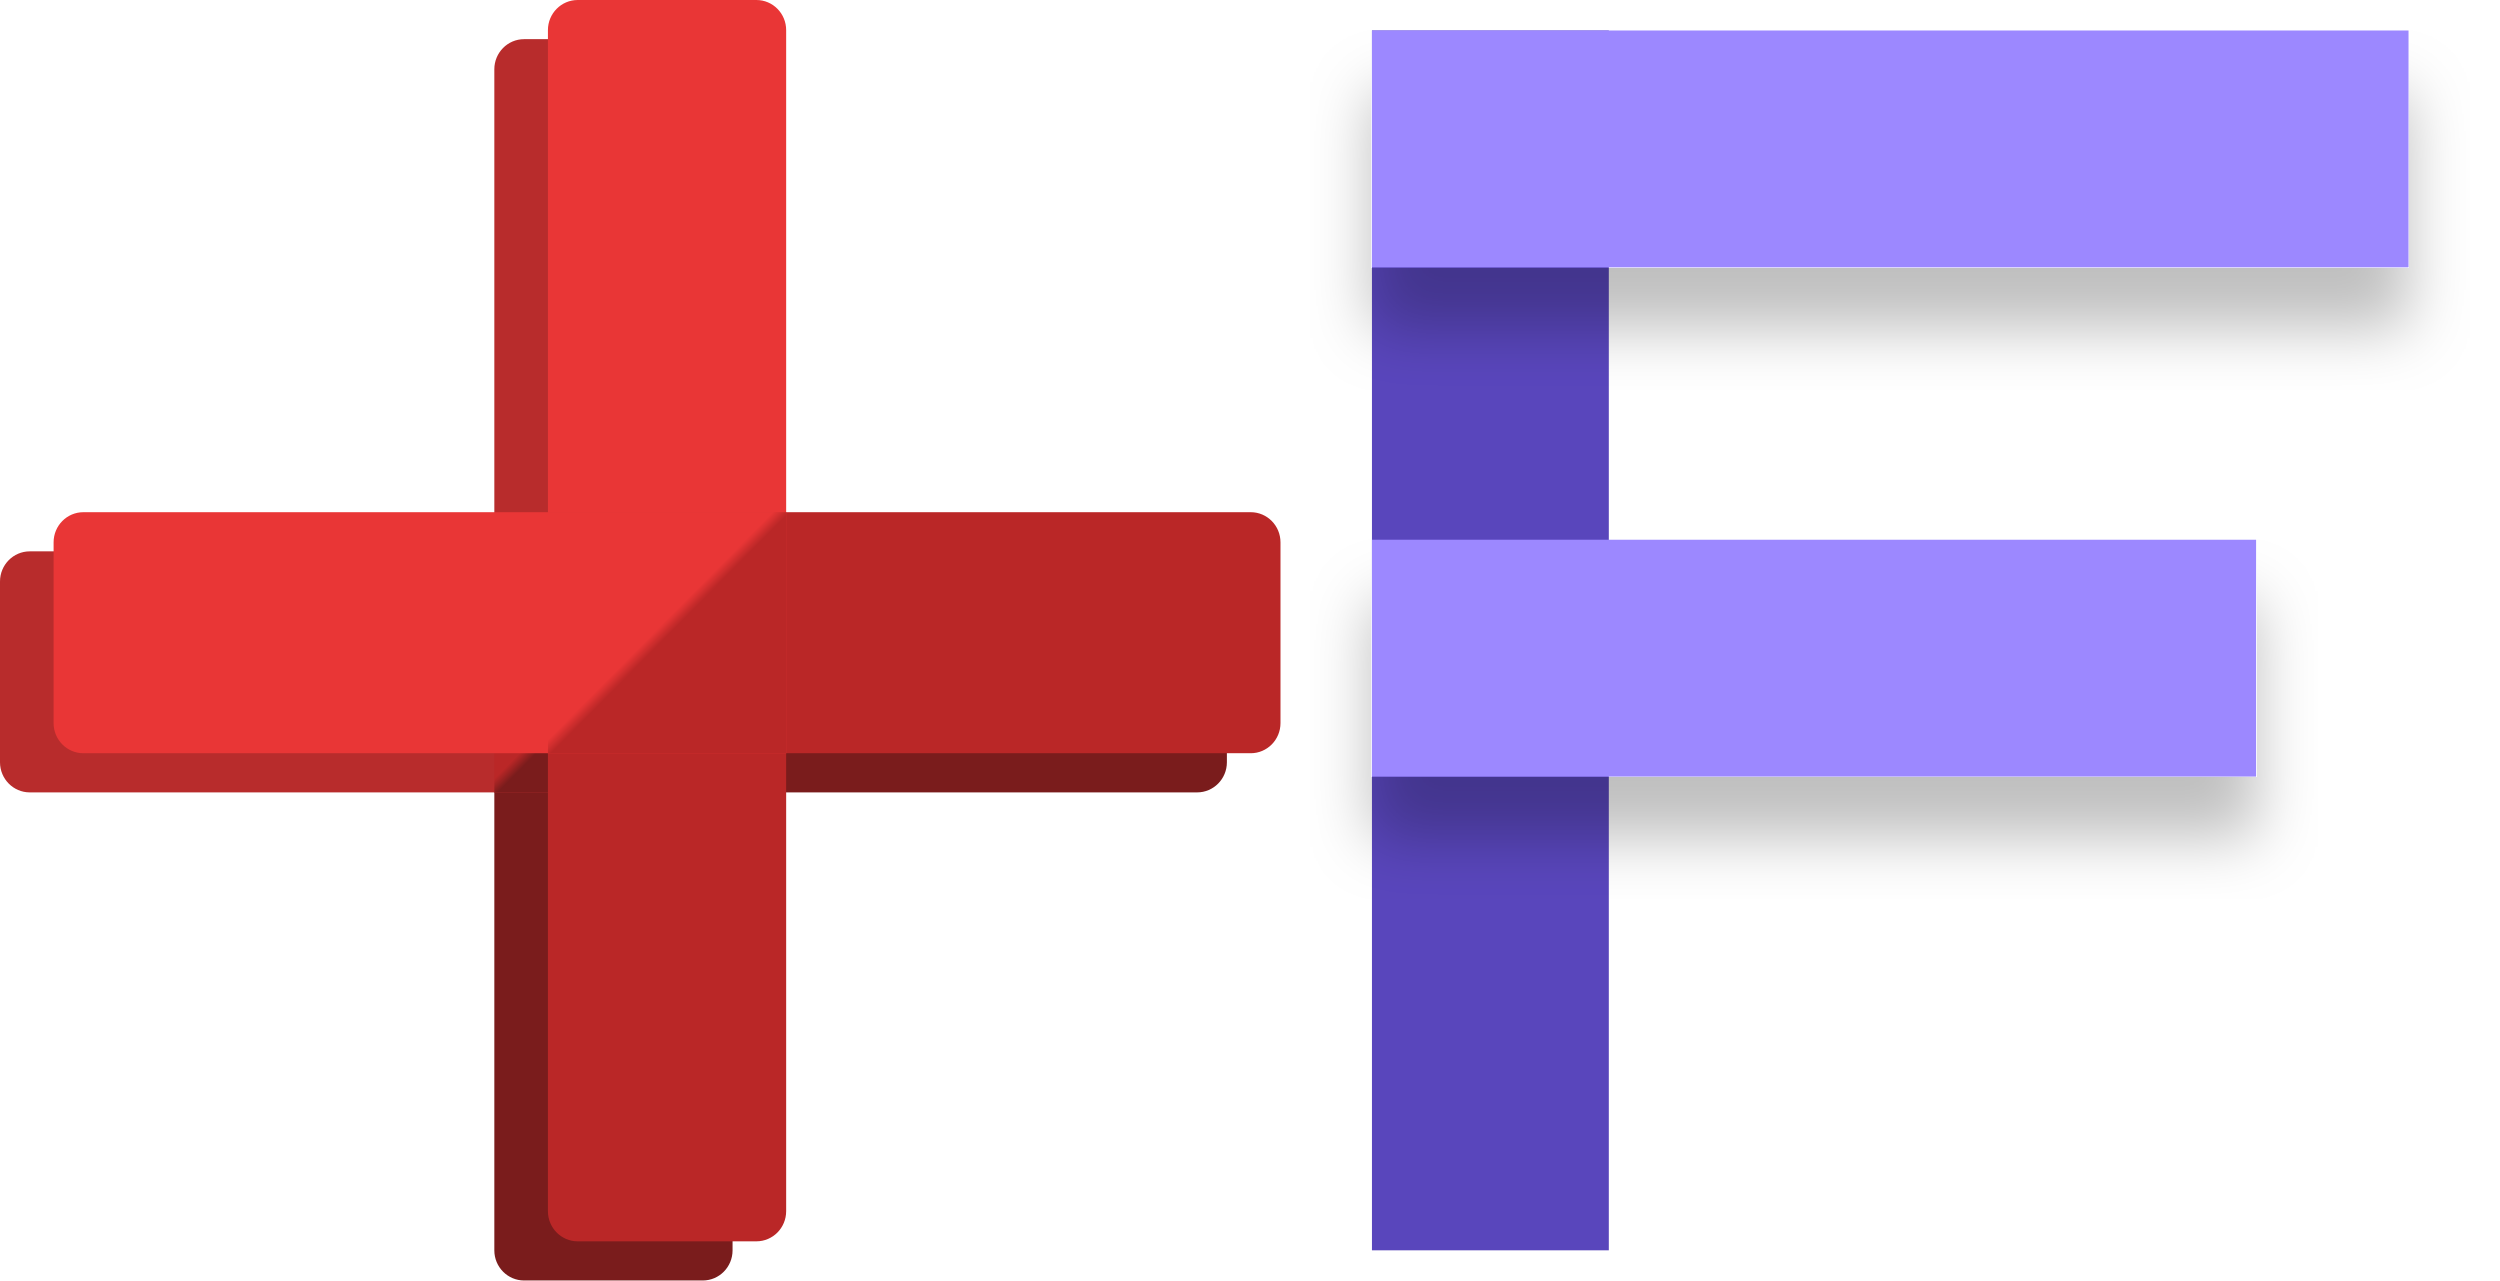
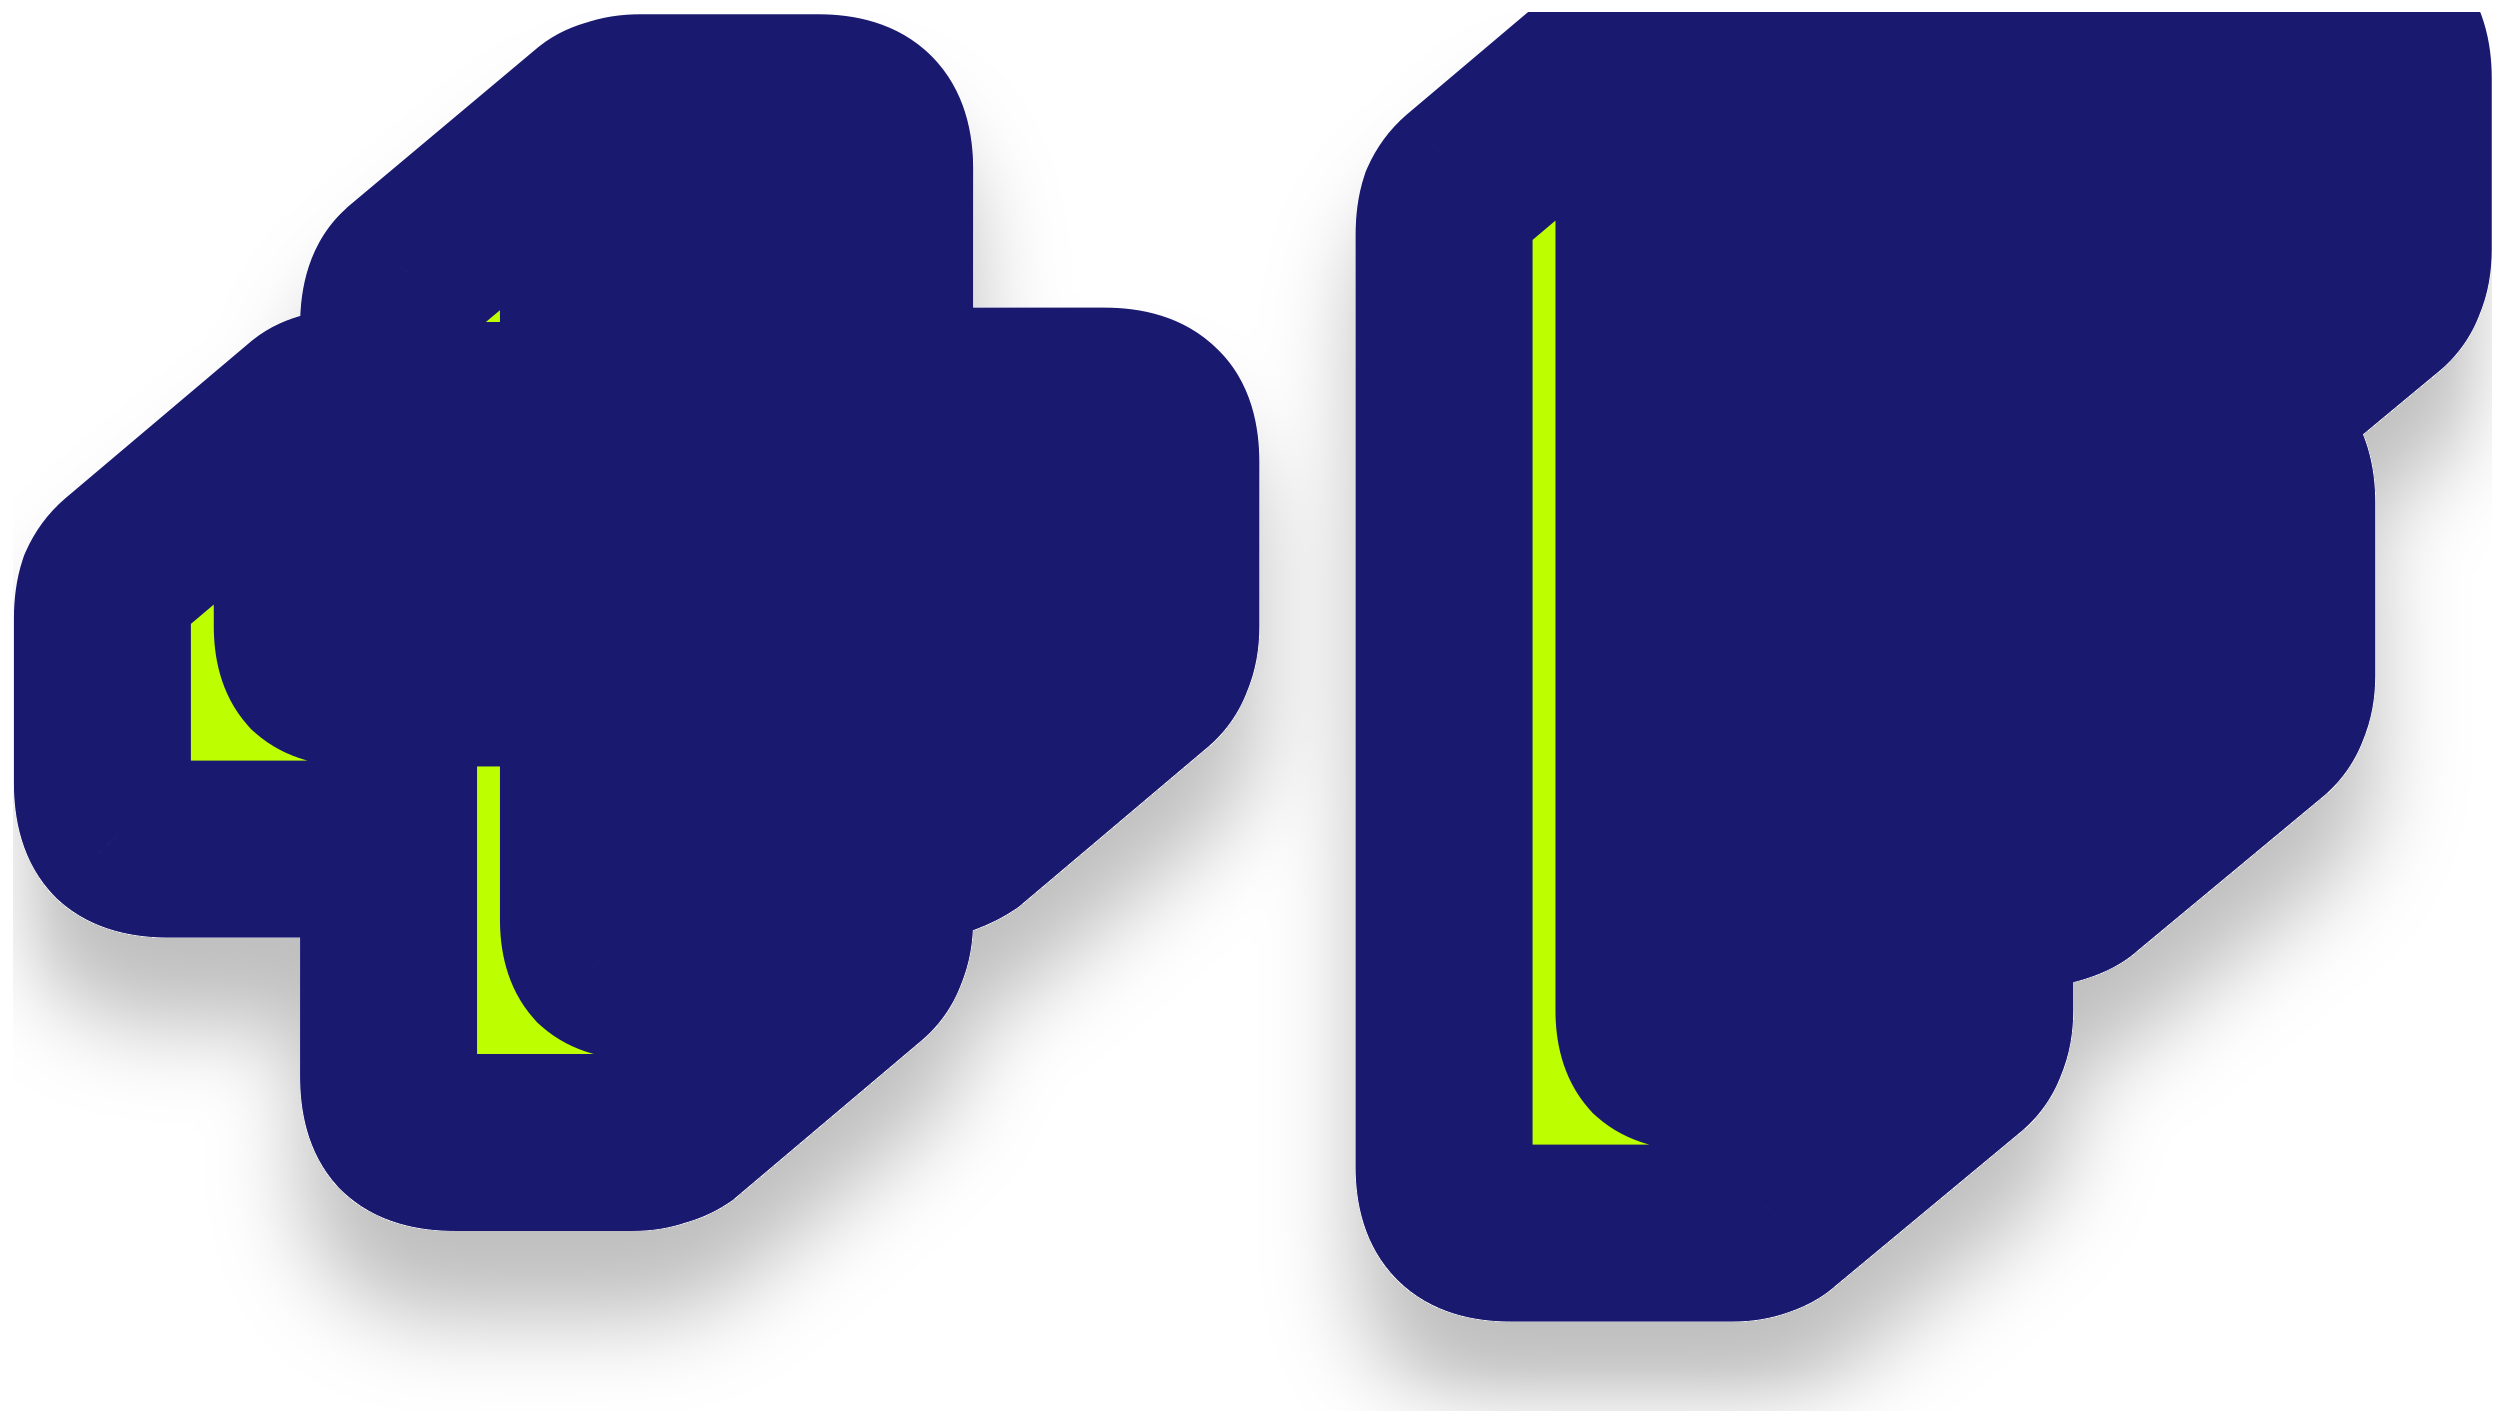
- <svg xmlns="http://www.w3.org/2000/svg" width="164" height="84" viewBox="0 0 164 84" fill="none">
-   <path d="M32.428 38.146C32.428 37.054 33.303 36.169 34.381 36.169H46.102C47.181 36.169 48.056 37.054 48.056 38.146V82.023C48.056 83.115 47.181 84 46.102 84H34.381C33.303 84 32.428 83.115 32.428 82.023V38.146Z" fill="#7A1C1C" />
-   <path d="M32.428 4.546C32.428 3.454 33.303 2.569 34.381 2.569H46.102C47.181 2.569 48.056 3.454 48.056 4.546V41.308C48.056 42.4 47.181 43.285 46.102 43.285H34.381C33.303 43.285 32.428 42.4 32.428 41.308V4.546Z" fill="#B82C2C" />
-   <path d="M32.428 51.981V36.169H78.53C79.609 36.169 80.484 37.054 80.484 38.146V50.005C80.484 51.096 79.609 51.981 78.53 51.981H32.428Z" fill="#7A1C1C" />
-   <path d="M1.953 51.981C0.875 51.981 0 51.096 0 50.005L0 38.146C0 37.054 0.875 36.169 1.953 36.169H48.056V51.981H1.953Z" fill="#B82C2C" />
-   <path d="M32.428 36.169H48.056V51.981H32.428V36.169Z" fill="url(#paint0_linear_290_388)" />
-   <path d="M35.944 35.577C35.944 34.485 36.819 33.6 37.898 33.6H49.619C50.698 33.6 51.572 34.485 51.572 35.577V79.454C51.572 80.546 50.698 81.431 49.619 81.431H37.898C36.819 81.431 35.944 80.546 35.944 79.454V35.577Z" fill="#BA2727" />
-   <path d="M35.944 1.976C35.944 0.885 36.819 0 37.898 0L49.619 0C50.698 0 51.572 0.885 51.572 1.976V38.739C51.572 39.83 50.698 40.715 49.619 40.715H37.898C36.819 40.715 35.944 39.83 35.944 38.739V1.976Z" fill="#E93636" />
-   <path d="M35.944 49.412V33.6H82.047C83.126 33.6 84 34.485 84 35.577V47.435C84 48.527 83.126 49.412 82.047 49.412H35.944Z" fill="#BA2727" />
-   <path d="M5.47 49.412C4.391 49.412 3.516 48.527 3.516 47.435L3.516 35.577C3.516 34.485 4.391 33.6 5.47 33.6H51.572V49.412H5.47Z" fill="#E93636" />
-   <path d="M35.944 33.6H51.572V49.412H35.944V33.6Z" fill="url(#paint1_linear_290_388)" />
-   <rect x="90" y="2" width="15.538" height="80.021" fill="#5946BC" />
-   <g filter="url(#filter0_d_290_388)">
-     <rect x="90" y="17.538" width="15.538" height="68" transform="rotate(-90 90 17.538)" fill="#9C88FF" />
-   </g>
-   <g filter="url(#filter1_d_290_388)">
-     <rect x="90" y="50.945" width="15.538" height="58" transform="rotate(-90 90 50.9448)" fill="#9C88FF" />
+ <svg xmlns="http://www.w3.org/2000/svg" width="113" height="64" viewBox="0 0 113 64" fill="none">
+   <g filter="url(#filter0_d_541_627)">
+     <path d="M28.613 51.64H20.553C19.469 51.64 18.689 51.402 18.213 50.925C17.779 50.448 17.563 49.69 17.563 48.65V38.38H7.618C6.578 38.38 5.819 38.163 5.343 37.73C4.866 37.253 4.628 36.473 4.628 35.39V27.98C4.628 27.417 4.693 26.94 4.823 26.55C4.996 26.16 5.234 25.835 5.538 25.575L13.923 18.49C14.139 18.317 14.421 18.187 14.768 18.1C15.158 17.97 15.569 17.905 16.003 17.905H17.563V14.72C17.563 14.157 17.628 13.68 17.758 13.29C17.888 12.9 18.083 12.597 18.343 12.38L18.408 12.315L26.858 5.23C27.074 5.057 27.356 4.927 27.703 4.84C28.049 4.71 28.461 4.645 28.938 4.645H36.998C38.038 4.645 38.796 4.883 39.273 5.36C39.749 5.837 39.988 6.595 39.988 7.635V17.905H49.933C50.973 17.905 51.731 18.143 52.208 18.62C52.684 19.053 52.923 19.812 52.923 20.895V28.305C52.923 28.868 52.836 29.345 52.663 29.735C52.533 30.125 52.316 30.45 52.013 30.71L43.628 37.795C43.368 37.968 43.064 38.12 42.718 38.25C42.371 38.337 41.981 38.38 41.548 38.38H39.988V41.565C39.988 42.128 39.901 42.605 39.728 42.995C39.598 43.385 39.381 43.71 39.078 43.97L30.693 51.055C30.433 51.228 30.129 51.358 29.783 51.445C29.436 51.575 29.046 51.64 28.613 51.64ZM39.338 41.565V30.645H49.933C50.756 30.645 51.341 30.472 51.688 30.125C52.078 29.735 52.273 29.128 52.273 28.305V20.895C52.273 20.072 52.078 19.487 51.688 19.14C51.341 18.75 50.756 18.555 49.933 18.555H39.338V7.635C39.338 6.812 39.143 6.227 38.753 5.88C38.406 5.49 37.821 5.295 36.998 5.295H28.938C28.114 5.295 27.508 5.49 27.118 5.88C26.771 6.227 26.598 6.812 26.598 7.635V18.555H16.003C15.179 18.555 14.573 18.75 14.183 19.14C13.836 19.487 13.663 20.072 13.663 20.895V28.305C13.663 29.128 13.836 29.735 14.183 30.125C14.573 30.472 15.179 30.645 16.003 30.645H26.598V41.565C26.598 42.388 26.771 42.995 27.118 43.385C27.508 43.732 28.114 43.905 28.938 43.905H36.998C37.821 43.905 38.406 43.732 38.753 43.385C39.143 42.995 39.338 42.388 39.338 41.565ZM32.643 38.055V24.925H19.513V24.275H32.643V11.145H33.293V24.275H46.423V24.925H33.293V38.055H32.643ZM78.337 55.735H68.262C67.222 55.735 66.463 55.497 65.987 55.02C65.51 54.543 65.272 53.785 65.272 52.745V10.625C65.272 10.062 65.337 9.585 65.467 9.195C65.64 8.805 65.878 8.48 66.182 8.22L74.567 1.135C74.783 0.962 75.065 0.832 75.412 0.745C75.802 0.615 76.213 0.55 76.647 0.55H105.637C106.677 0.55 107.435 0.788 107.912 1.265C108.388 1.742 108.627 2.5 108.627 3.54V11.275C108.627 11.838 108.54 12.315 108.367 12.705C108.237 13.095 108.02 13.42 107.717 13.68L100.437 19.725C101.433 19.725 102.17 19.963 102.647 20.44C103.123 20.917 103.362 21.675 103.362 22.715V30.515C103.362 31.078 103.275 31.555 103.102 31.945C102.972 32.335 102.755 32.66 102.452 32.92L94.002 39.94C93.828 40.113 93.547 40.265 93.157 40.395C92.81 40.525 92.42 40.59 91.987 40.59H89.712V45.66C89.712 46.223 89.625 46.7 89.452 47.09C89.322 47.48 89.105 47.805 88.802 48.065L80.352 55.085C80.178 55.258 79.897 55.41 79.507 55.54C79.16 55.67 78.77 55.735 78.337 55.735ZM86.722 48C87.545 48 88.13 47.827 88.477 47.48C88.867 47.09 89.062 46.483 89.062 45.66V32.855H100.372C101.195 32.855 101.78 32.682 102.127 32.335C102.517 31.945 102.712 31.338 102.712 30.515V22.715C102.712 21.892 102.517 21.307 102.127 20.96C101.78 20.57 101.195 20.375 100.372 20.375H89.062V13.615H105.637C106.46 13.615 107.045 13.442 107.392 13.095C107.782 12.705 107.977 12.098 107.977 11.275V3.54C107.977 2.717 107.782 2.132 107.392 1.785C107.045 1.395 106.46 1.2 105.637 1.2H76.647C75.823 1.2 75.217 1.395 74.827 1.785C74.48 2.132 74.307 2.717 74.307 3.54V45.66C74.307 46.483 74.48 47.09 74.827 47.48C75.217 47.827 75.823 48 76.647 48H86.722ZM81.392 42.15V7.05H102.127V7.7H82.042V26.29H96.862V26.94H82.042V42.15H81.392Z" fill="#BDFF00" />
+     <path d="M18.213 50.925L15.253 53.616L15.317 53.686L15.384 53.753L18.213 50.925ZM17.563 38.38H21.563V34.38H17.563V38.38ZM5.343 37.73L2.514 40.558L2.582 40.626L2.652 40.69L5.343 37.73ZM4.823 26.55L1.167 24.925L1.089 25.102L1.028 25.285L4.823 26.55ZM5.538 25.575L2.956 22.52L2.945 22.529L2.935 22.538L5.538 25.575ZM13.923 18.49L11.424 15.367L11.382 15.4L11.341 15.435L13.923 18.49ZM14.768 18.1L15.738 21.981L15.887 21.943L16.033 21.895L14.768 18.1ZM17.563 17.905V21.905H21.563V17.905H17.563ZM18.343 12.38L20.903 15.453L21.043 15.337L21.171 15.209L18.343 12.38ZM18.408 12.315L15.838 9.25L15.703 9.363L15.579 9.487L18.408 12.315ZM26.858 5.23L24.359 2.107L24.323 2.135L24.288 2.165L26.858 5.23ZM27.703 4.84L28.673 8.721L28.894 8.665L29.107 8.585L27.703 4.84ZM39.988 17.905H35.988V21.905H39.988V17.905ZM52.208 18.62L49.379 21.448L49.447 21.516L49.517 21.58L52.208 18.62ZM52.663 29.735L49.008 28.11L48.929 28.287L48.868 28.47L52.663 29.735ZM52.013 30.71L54.594 33.765L54.605 33.756L54.616 33.747L52.013 30.71ZM43.628 37.795L45.846 41.123L46.036 40.997L46.209 40.85L43.628 37.795ZM42.718 38.25L43.688 42.131L43.909 42.075L44.122 41.995L42.718 38.25ZM39.988 38.38V34.38H35.988V38.38H39.988ZM39.728 42.995L36.072 41.37L35.994 41.547L35.933 41.73L39.728 42.995ZM39.078 43.97L41.659 47.025L41.67 47.016L41.681 47.007L39.078 43.97ZM30.693 51.055L32.911 54.383L33.101 54.257L33.274 54.11L30.693 51.055ZM29.783 51.445L28.813 47.564L28.591 47.62L28.378 47.7L29.783 51.445ZM39.338 30.645V26.645H35.338V30.645H39.338ZM51.688 30.125L54.516 32.953L54.516 32.953L51.688 30.125ZM51.688 19.14L48.698 21.797L48.854 21.973L49.03 22.13L51.688 19.14ZM39.338 18.555H35.338V22.555H39.338V18.555ZM38.753 5.88L35.763 8.537L35.919 8.713L36.095 8.87L38.753 5.88ZM27.118 5.88L29.946 8.708L29.946 8.708L27.118 5.88ZM26.598 18.555V22.555H30.598V18.555H26.598ZM14.183 19.14L11.354 16.312L11.354 16.312L14.183 19.14ZM14.183 30.125L11.193 32.782L11.349 32.958L11.525 33.115L14.183 30.125ZM26.598 30.645H30.598V26.645H26.598V30.645ZM27.118 43.385L24.128 46.042L24.284 46.218L24.46 46.375L27.118 43.385ZM38.753 43.385L41.581 46.213L41.581 46.213L38.753 43.385ZM32.643 38.055H28.643V42.055H32.643V38.055ZM32.643 24.925H36.643V20.925H32.643V24.925ZM19.513 24.925H15.513V28.925H19.513V24.925ZM19.513 24.275V20.275H15.513V24.275H19.513ZM32.643 24.275V28.275H36.643V24.275H32.643ZM32.643 11.145V7.145H28.643V11.145H32.643ZM33.293 11.145H37.293V7.145H33.293V11.145ZM33.293 24.275H29.293V28.275H33.293V24.275ZM46.423 24.275H50.423V20.275H46.423V24.275ZM46.423 24.925V28.925H50.423V24.925H46.423ZM33.293 24.925V20.925H29.293V24.925H33.293ZM33.293 38.055V42.055H37.293V38.055H33.293ZM28.613 47.64H20.553V55.64H28.613V47.64ZM20.553 47.64C20.286 47.64 20.234 47.608 20.324 47.636C20.43 47.668 20.729 47.784 21.041 48.097L15.384 53.753C16.957 55.327 19.027 55.64 20.553 55.64V47.64ZM21.172 48.234C21.452 48.542 21.548 48.818 21.571 48.9C21.592 48.971 21.563 48.909 21.563 48.65H13.563C13.563 50.107 13.843 52.065 15.253 53.616L21.172 48.234ZM21.563 48.65V38.38H13.563V48.65H21.563ZM17.563 34.38H7.618V42.38H17.563V34.38ZM7.618 34.38C7.359 34.38 7.297 34.351 7.368 34.371C7.45 34.395 7.726 34.49 8.033 34.77L2.652 40.69C4.203 42.1 6.161 42.38 7.618 42.38V34.38ZM8.171 34.902C8.484 35.214 8.599 35.513 8.632 35.619C8.659 35.708 8.628 35.657 8.628 35.39H0.628C0.628 36.916 0.941 38.985 2.514 40.558L8.171 34.902ZM8.628 35.39V27.98H0.628V35.39H8.628ZM8.628 27.98C8.628 27.849 8.635 27.773 8.64 27.741C8.644 27.708 8.643 27.738 8.617 27.815L1.028 25.285C0.722 26.203 0.628 27.134 0.628 27.98H8.628ZM8.478 28.175C8.427 28.29 8.319 28.459 8.141 28.612L2.935 22.538C2.15 23.211 1.565 24.03 1.167 24.925L8.478 28.175ZM8.119 28.63L16.504 21.545L11.341 15.435L2.956 22.52L8.119 28.63ZM16.422 21.613C16.079 21.887 15.795 21.966 15.738 21.981L13.798 14.219C13.047 14.407 12.199 14.746 11.424 15.367L16.422 21.613ZM16.033 21.895C16.016 21.9 16.002 21.903 15.993 21.905C15.984 21.906 15.987 21.905 16.003 21.905V13.905C15.163 13.905 14.322 14.032 13.503 14.305L16.033 21.895ZM16.003 21.905H17.563V13.905H16.003V21.905ZM21.563 17.905V14.72H13.563V17.905H21.563ZM21.563 14.72C21.563 14.589 21.57 14.512 21.575 14.48C21.579 14.448 21.578 14.478 21.552 14.555L13.963 12.025C13.657 12.943 13.563 13.874 13.563 14.72H21.563ZM21.552 14.555C21.498 14.719 21.327 15.1 20.903 15.453L15.782 9.307C14.839 10.093 14.277 11.081 13.963 12.025L21.552 14.555ZM21.171 15.209L21.236 15.143L15.579 9.487L15.514 9.552L21.171 15.209ZM20.978 15.38L29.428 8.295L24.288 2.165L15.838 9.25L20.978 15.38ZM29.357 8.353C29.014 8.627 28.73 8.706 28.673 8.721L26.733 0.959C25.982 1.147 25.134 1.486 24.359 2.107L29.357 8.353ZM29.107 8.585C28.999 8.626 28.923 8.64 28.895 8.645C28.868 8.649 28.879 8.645 28.938 8.645V0.645C28.113 0.645 27.202 0.756 26.298 1.095L29.107 8.585ZM28.938 8.645H36.998V0.645H28.938V8.645ZM36.998 8.645C37.229 8.645 37.255 8.673 37.147 8.64C37.022 8.6 36.737 8.481 36.444 8.188L42.101 2.532C40.553 0.984 38.536 0.645 36.998 0.645V8.645ZM36.444 8.188C36.152 7.896 36.032 7.611 35.993 7.486C35.959 7.378 35.988 7.404 35.988 7.635H43.988C43.988 6.097 43.649 4.08 42.101 2.532L36.444 8.188ZM35.988 7.635V17.905H43.988V7.635H35.988ZM39.988 21.905H49.933V13.905H39.988V21.905ZM49.933 21.905C50.164 21.905 50.19 21.933 50.082 21.9C49.957 21.86 49.672 21.741 49.379 21.448L55.036 15.792C53.488 14.243 51.471 13.905 49.933 13.905V21.905ZM49.517 21.58C49.121 21.22 48.972 20.853 48.928 20.713C48.89 20.592 48.923 20.623 48.923 20.895H56.923C56.923 19.419 56.63 17.235 54.898 15.66L49.517 21.58ZM48.923 20.895V28.305H56.923V20.895H48.923ZM48.923 28.305C48.923 28.384 48.916 28.402 48.922 28.369C48.928 28.336 48.949 28.242 49.008 28.11L56.318 31.36C56.779 30.322 56.923 29.258 56.923 28.305H48.923ZM48.868 28.47C48.91 28.346 48.975 28.201 49.075 28.052C49.174 27.903 49.29 27.776 49.41 27.673L54.616 33.747C55.486 33.001 56.105 32.057 56.457 31L48.868 28.47ZM49.431 27.655L41.046 34.74L46.209 40.85L54.594 33.765L49.431 27.655ZM41.409 34.467C41.445 34.443 41.424 34.463 41.313 34.505L44.122 41.995C44.704 41.777 45.29 41.494 45.846 41.123L41.409 34.467ZM41.748 34.369C41.777 34.362 41.721 34.38 41.548 34.38V42.38C42.241 42.38 42.965 42.311 43.688 42.131L41.748 34.369ZM41.548 34.38H39.988V42.38H41.548V34.38ZM35.988 38.38V41.565H43.988V38.38H35.988ZM35.988 41.565C35.988 41.644 35.981 41.662 35.987 41.63C35.993 41.596 36.014 41.502 36.072 41.37L43.383 44.62C43.844 43.582 43.988 42.517 43.988 41.565H35.988ZM35.933 41.73C35.974 41.605 36.041 41.461 36.139 41.312C36.239 41.163 36.355 41.036 36.474 40.933L41.681 47.007C42.551 46.261 43.17 45.317 43.522 44.26L35.933 41.73ZM36.496 40.915L28.111 48L33.274 54.11L41.659 47.025L36.496 40.915ZM28.474 47.727C28.646 47.612 28.777 47.573 28.813 47.564L30.753 55.326C31.481 55.143 32.219 54.844 32.911 54.383L28.474 47.727ZM28.378 47.7C28.55 47.635 28.647 47.64 28.613 47.64V55.64C29.445 55.64 30.322 55.515 31.187 55.19L28.378 47.7ZM43.338 41.565V30.645H35.338V41.565H43.338ZM39.338 34.645H49.933V26.645H39.338V34.645ZM49.933 34.645C51.138 34.645 53.047 34.423 54.516 32.953L48.859 27.297C49.259 26.897 49.66 26.737 49.853 26.68C50.032 26.627 50.084 26.645 49.933 26.645V34.645ZM54.516 32.953C55.956 31.513 56.273 29.672 56.273 28.305H48.273C48.273 28.416 48.258 28.342 48.318 28.154C48.385 27.946 48.54 27.616 48.859 27.297L54.516 32.953ZM56.273 28.305V20.895H48.273V28.305H56.273ZM56.273 20.895C56.273 19.58 55.978 17.602 54.345 16.15L49.03 22.13C48.614 21.759 48.415 21.354 48.332 21.104C48.256 20.878 48.273 20.778 48.273 20.895H56.273ZM54.677 16.483C53.226 14.85 51.248 14.555 49.933 14.555V22.555C50.049 22.555 49.95 22.571 49.724 22.496C49.473 22.412 49.068 22.214 48.698 21.797L54.677 16.483ZM49.933 14.555H39.338V22.555H49.933V14.555ZM43.338 18.555V7.635H35.338V18.555H43.338ZM43.338 7.635C43.338 6.32 43.043 4.342 41.41 2.89L36.095 8.87C35.679 8.499 35.48 8.094 35.397 7.844C35.321 7.617 35.338 7.518 35.338 7.635H43.338ZM41.742 3.223C40.291 1.59 38.313 1.295 36.998 1.295V9.295C37.114 9.295 37.015 9.311 36.789 9.236C36.538 9.152 36.133 8.954 35.763 8.537L41.742 3.223ZM36.998 1.295H28.938V9.295H36.998V1.295ZM28.938 1.295C27.571 1.295 25.73 1.611 24.289 3.052L29.946 8.708C29.627 9.028 29.297 9.183 29.089 9.249C28.901 9.31 28.827 9.295 28.938 9.295V1.295ZM24.289 3.052C22.82 4.521 22.598 6.43 22.598 7.635H30.598C30.598 7.483 30.616 7.536 30.563 7.715C30.506 7.908 30.346 8.309 29.946 8.708L24.289 3.052ZM22.598 7.635V18.555H30.598V7.635H22.598ZM26.598 14.555H16.003V22.555H26.598V14.555ZM16.003 14.555C14.636 14.555 12.795 14.871 11.354 16.312L17.011 21.968C16.692 22.288 16.362 22.443 16.154 22.509C15.966 22.57 15.892 22.555 16.003 22.555V14.555ZM11.354 16.312C9.885 17.781 9.663 19.69 9.663 20.895H17.663C17.663 20.743 17.681 20.796 17.628 20.975C17.571 21.168 17.411 21.569 17.011 21.968L11.354 16.312ZM9.663 20.895V28.305H17.663V20.895H9.663ZM9.663 28.305C9.663 29.569 9.91 31.339 11.193 32.782L17.172 27.468C17.473 27.805 17.595 28.124 17.639 28.279C17.68 28.422 17.663 28.451 17.663 28.305H9.663ZM11.525 33.115C12.969 34.398 14.738 34.645 16.003 34.645V26.645C15.856 26.645 15.886 26.628 16.029 26.669C16.184 26.713 16.502 26.835 16.84 27.135L11.525 33.115ZM16.003 34.645H26.598V26.645H16.003V34.645ZM22.598 30.645V41.565H30.598V30.645H22.598ZM22.598 41.565C22.598 42.829 22.845 44.599 24.128 46.042L30.107 40.727C30.407 41.065 30.529 41.384 30.574 41.539C30.615 41.682 30.598 41.711 30.598 41.565H22.598ZM24.46 46.375C25.904 47.658 27.673 47.905 28.938 47.905V39.905C28.791 39.905 28.82 39.888 28.964 39.929C29.119 39.973 29.437 40.095 29.775 40.395L24.46 46.375ZM28.938 47.905H36.998V39.905H28.938V47.905ZM36.998 47.905C38.203 47.905 40.112 47.683 41.581 46.213L35.924 40.557C36.324 40.157 36.725 39.997 36.918 39.94C37.097 39.887 37.15 39.905 36.998 39.905V47.905ZM41.581 46.213C43.022 44.773 43.338 42.932 43.338 41.565H35.338C35.338 41.676 35.323 41.602 35.383 41.413C35.45 41.206 35.605 40.876 35.924 40.557L41.581 46.213ZM36.643 38.055V24.925H28.643V38.055H36.643ZM32.643 20.925H19.513V28.925H32.643V20.925ZM23.513 24.925V24.275H15.513V24.925H23.513ZM19.513 28.275H32.643V20.275H19.513V28.275ZM36.643 24.275V11.145H28.643V24.275H36.643ZM32.643 15.145H33.293V7.145H32.643V15.145ZM29.293 11.145V24.275H37.293V11.145H29.293ZM33.293 28.275H46.423V20.275H33.293V28.275ZM42.423 24.275V24.925H50.423V24.275H42.423ZM46.423 20.925H33.293V28.925H46.423V20.925ZM29.293 24.925V38.055H37.293V24.925H29.293ZM33.293 34.055H32.643V42.055H33.293V34.055ZM65.987 55.02L63.158 57.848L65.987 55.02ZM65.467 9.195L61.811 7.57L61.733 7.747L61.672 7.93L65.467 9.195ZM66.182 8.22L63.6 5.165L63.589 5.174L63.578 5.183L66.182 8.22ZM74.567 1.135L72.068 -1.988L72.026 -1.955L71.985 -1.92L74.567 1.135ZM75.412 0.745L76.382 4.626L76.531 4.588L76.677 4.54L75.412 0.745ZM107.912 1.265L110.74 -1.563L110.74 -1.563L107.912 1.265ZM108.367 12.705L104.711 11.08L104.633 11.257L104.572 11.44L108.367 12.705ZM107.717 13.68L110.272 16.757L110.296 16.737L110.32 16.717L107.717 13.68ZM100.437 19.725L97.881 16.648L89.358 23.725H100.437V19.725ZM102.647 20.44L99.818 23.268L99.818 23.268L102.647 20.44ZM103.102 31.945L99.446 30.32L99.368 30.497L99.307 30.68L103.102 31.945ZM102.452 32.92L105.008 35.997L105.031 35.977L105.055 35.957L102.452 32.92ZM94.002 39.94L91.446 36.863L91.304 36.981L91.173 37.112L94.002 39.94ZM93.157 40.395L91.892 36.6L91.822 36.624L91.752 36.65L93.157 40.395ZM89.712 40.59V36.59H85.712V40.59H89.712ZM89.452 47.09L85.796 45.465L85.718 45.642L85.657 45.825L89.452 47.09ZM88.802 48.065L91.358 51.142L91.382 51.122L91.405 51.102L88.802 48.065ZM80.352 55.085L77.796 52.008L77.654 52.126L77.523 52.257L80.352 55.085ZM79.507 55.54L78.242 51.745L78.171 51.769L78.102 51.795L79.507 55.54ZM88.477 47.48L85.648 44.652L85.648 44.652L88.477 47.48ZM89.062 32.855V28.855H85.062V32.855H89.062ZM102.127 32.335L104.955 35.163L104.955 35.163L102.127 32.335ZM102.127 20.96L99.137 23.617L99.293 23.793L99.469 23.95L102.127 20.96ZM89.062 20.375H85.062V24.375H89.062V20.375ZM89.062 13.615V9.615H85.062V13.615H89.062ZM107.392 1.785L104.402 4.442L104.558 4.618L104.734 4.775L107.392 1.785ZM74.827 1.785L71.998 -1.043L71.998 -1.043L74.827 1.785ZM74.827 47.48L71.837 50.138L71.993 50.313L72.169 50.47L74.827 47.48ZM81.392 42.15H77.392V46.15H81.392V42.15ZM81.392 7.05V3.05H77.392V7.05H81.392ZM102.127 7.05H106.127V3.05H102.127V7.05ZM102.127 7.7V11.7H106.127V7.7H102.127ZM82.042 7.7V3.7H78.042V7.7H82.042ZM82.042 26.29H78.042V30.29H82.042V26.29ZM96.862 26.29H100.862V22.29H96.862V26.29ZM96.862 26.94V30.94H100.862V26.94H96.862ZM82.042 26.94V22.94H78.042V26.94H82.042ZM82.042 42.15V46.15H86.042V42.15H82.042ZM78.337 51.735H68.262V59.735H78.337V51.735ZM68.262 51.735C68.031 51.735 68.005 51.706 68.112 51.74C68.238 51.78 68.523 51.899 68.815 52.192L63.158 57.848C64.706 59.397 66.723 59.735 68.262 59.735V51.735ZM68.815 52.192C69.107 52.484 69.227 52.769 69.266 52.894C69.3 53.002 69.272 52.976 69.272 52.745H61.272C61.272 54.283 61.61 56.3 63.158 57.848L68.815 52.192ZM69.272 52.745V10.625H61.272V52.745H69.272ZM69.272 10.625C69.272 10.494 69.279 10.418 69.284 10.386C69.288 10.353 69.287 10.383 69.261 10.46L61.672 7.93C61.366 8.848 61.272 9.779 61.272 10.625H69.272ZM69.122 10.82C69.071 10.935 68.963 11.104 68.785 11.257L63.578 5.183C62.794 5.856 62.209 6.675 61.811 7.57L69.122 10.82ZM68.763 11.275L77.148 4.19L71.985 -1.92L63.6 5.165L68.763 11.275ZM77.066 4.258C76.723 4.532 76.439 4.611 76.382 4.626L74.442 -3.136C73.691 -2.948 72.843 -2.609 72.068 -1.988L77.066 4.258ZM76.677 4.54C76.66 4.545 76.646 4.548 76.637 4.55C76.628 4.551 76.631 4.55 76.647 4.55V-3.45C75.807 -3.45 74.966 -3.323 74.147 -3.05L76.677 4.54ZM76.647 4.55H105.637V-3.45H76.647V4.55ZM105.637 4.55C105.868 4.55 105.893 4.578 105.786 4.545C105.661 4.505 105.376 4.386 105.083 4.093L110.74 -1.563C109.192 -3.111 107.175 -3.45 105.637 -3.45V4.55ZM105.083 4.093C104.791 3.801 104.671 3.516 104.632 3.391C104.598 3.283 104.627 3.309 104.627 3.54H112.627C112.627 2.002 112.288 -0.015 110.74 -1.563L105.083 4.093ZM104.627 3.54V11.275H112.627V3.54H104.627ZM104.627 11.275C104.627 11.354 104.62 11.372 104.626 11.339C104.632 11.306 104.653 11.212 104.711 11.08L112.022 14.33C112.483 13.292 112.627 12.227 112.627 11.275H104.627ZM104.572 11.44C104.613 11.316 104.68 11.171 104.778 11.023C104.878 10.873 104.994 10.746 105.114 10.643L110.32 16.717C111.19 15.971 111.809 15.027 112.161 13.97L104.572 11.44ZM105.161 10.603L97.881 16.648L102.992 22.802L110.272 16.757L105.161 10.603ZM100.437 23.725C100.631 23.725 100.63 23.75 100.505 23.709C100.361 23.663 100.09 23.54 99.818 23.268L105.475 17.612C103.954 16.091 101.99 15.725 100.437 15.725V23.725ZM99.818 23.268C99.526 22.976 99.406 22.691 99.367 22.566C99.333 22.458 99.362 22.484 99.362 22.715H107.362C107.362 21.177 107.023 19.16 105.475 17.612L99.818 23.268ZM99.362 22.715V30.515H107.362V22.715H99.362ZM99.362 30.515C99.362 30.594 99.355 30.612 99.361 30.579C99.367 30.546 99.388 30.452 99.446 30.32L106.757 33.57C107.218 32.532 107.362 31.468 107.362 30.515H99.362ZM99.307 30.68C99.349 30.555 99.415 30.411 99.513 30.262C99.613 30.113 99.729 29.986 99.849 29.883L105.055 35.957C105.925 35.211 106.544 34.267 106.896 33.21L99.307 30.68ZM99.896 29.843L91.446 36.863L96.558 43.017L105.008 35.997L99.896 29.843ZM91.173 37.112C91.431 36.854 91.66 36.718 91.764 36.662C91.873 36.603 91.927 36.589 91.892 36.6L94.422 44.19C95.052 43.98 96.016 43.583 96.83 42.768L91.173 37.112ZM91.752 36.65C91.924 36.585 92.021 36.59 91.987 36.59V44.59C92.82 44.59 93.696 44.465 94.561 44.14L91.752 36.65ZM91.987 36.59H89.712V44.59H91.987V36.59ZM85.712 40.59V45.66H93.712V40.59H85.712ZM85.712 45.66C85.712 45.739 85.705 45.757 85.711 45.724C85.717 45.691 85.738 45.597 85.796 45.465L93.107 48.715C93.568 47.677 93.712 46.612 93.712 45.66H85.712ZM85.657 45.825C85.698 45.7 85.764 45.556 85.864 45.407C85.963 45.258 86.079 45.131 86.198 45.028L91.405 51.102C92.275 50.356 92.894 49.412 93.246 48.355L85.657 45.825ZM86.246 44.988L77.796 52.008L82.908 58.162L91.358 51.142L86.246 44.988ZM77.523 52.257C77.781 51.999 78.01 51.863 78.114 51.807C78.223 51.748 78.277 51.734 78.242 51.745L80.772 59.335C81.402 59.125 82.366 58.728 83.18 57.913L77.523 52.257ZM78.102 51.795C78.274 51.73 78.371 51.735 78.337 51.735V59.735C79.169 59.735 80.046 59.61 80.911 59.285L78.102 51.795ZM86.722 52C87.927 52 89.836 51.778 91.305 50.308L85.648 44.652C86.048 44.252 86.449 44.092 86.642 44.035C86.821 43.982 86.874 44 86.722 44V52ZM91.305 50.308C92.746 48.868 93.062 47.027 93.062 45.66H85.062C85.062 45.771 85.047 45.697 85.107 45.508C85.174 45.301 85.329 44.971 85.648 44.652L91.305 50.308ZM93.062 45.66V32.855H85.062V45.66H93.062ZM89.062 36.855H100.372V28.855H89.062V36.855ZM100.372 36.855C101.577 36.855 103.486 36.633 104.955 35.163L99.298 29.507C99.698 29.107 100.099 28.947 100.292 28.89C100.471 28.837 100.523 28.855 100.372 28.855V36.855ZM104.955 35.163C106.396 33.723 106.712 31.882 106.712 30.515H98.712C98.712 30.626 98.697 30.552 98.757 30.363C98.824 30.156 98.979 29.826 99.298 29.507L104.955 35.163ZM106.712 30.515V22.715H98.712V30.515H106.712ZM106.712 22.715C106.712 21.4 106.417 19.422 104.784 17.97L99.469 23.95C99.053 23.579 98.854 23.174 98.771 22.924C98.695 22.698 98.712 22.598 98.712 22.715H106.712ZM105.116 18.302C103.665 16.67 101.687 16.375 100.372 16.375V24.375C100.488 24.375 100.389 24.391 100.163 24.316C99.912 24.232 99.507 24.034 99.137 23.617L105.116 18.302ZM100.372 16.375H89.062V24.375H100.372V16.375ZM93.062 20.375V13.615H85.062V20.375H93.062ZM89.062 17.615H105.637V9.615H89.062V17.615ZM105.637 17.615C106.842 17.615 108.751 17.393 110.22 15.923L104.563 10.267C104.963 9.867 105.364 9.707 105.557 9.65C105.736 9.597 105.788 9.615 105.637 9.615V17.615ZM110.22 15.923C111.661 14.483 111.977 12.642 111.977 11.275H103.977C103.977 11.386 103.962 11.312 104.022 11.123C104.089 10.916 104.244 10.586 104.563 10.267L110.22 15.923ZM111.977 11.275V3.54H103.977V11.275H111.977ZM111.977 3.54C111.977 2.225 111.682 0.247 110.049 -1.205L104.734 4.775C104.318 4.404 104.119 3.999 104.036 3.749C103.96 3.522 103.977 3.423 103.977 3.54H111.977ZM110.381 -0.872C108.93 -2.505 106.952 -2.8 105.637 -2.8V5.2C105.753 5.2 105.654 5.216 105.428 5.141C105.177 5.057 104.772 4.859 104.402 4.442L110.381 -0.872ZM105.637 -2.8H76.647V5.2H105.637V-2.8ZM76.647 -2.8C75.28 -2.8 73.439 -2.484 71.998 -1.043L77.655 4.613C77.336 4.933 77.006 5.088 76.798 5.154C76.61 5.215 76.536 5.2 76.647 5.2V-2.8ZM71.998 -1.043C70.529 0.426 70.307 2.335 70.307 3.54H78.307C78.307 3.388 78.325 3.441 78.272 3.62C78.215 3.813 78.055 4.214 77.655 4.613L71.998 -1.043ZM70.307 3.54V45.66H78.307V3.54H70.307ZM70.307 45.66C70.307 46.924 70.554 48.694 71.837 50.138L77.816 44.822C78.117 45.16 78.239 45.479 78.283 45.634C78.324 45.777 78.307 45.806 78.307 45.66H70.307ZM72.169 50.47C73.613 51.753 75.382 52 76.647 52V44C76.5 44 76.529 43.983 76.673 44.024C76.828 44.068 77.146 44.19 77.484 44.49L72.169 50.47ZM76.647 52H86.722V44H76.647V52ZM85.392 42.15V7.05H77.392V42.15H85.392ZM81.392 11.05H102.127V3.05H81.392V11.05ZM98.127 7.05V7.7H106.127V7.05H98.127ZM102.127 3.7H82.042V11.7H102.127V3.7ZM78.042 7.7V26.29H86.042V7.7H78.042ZM82.042 30.29H96.862V22.29H82.042V30.29ZM92.862 26.29V26.94H100.862V26.29H92.862ZM96.862 22.94H82.042V30.94H96.862V22.94ZM78.042 26.94V42.15H86.042V26.94H78.042ZM82.042 38.15H81.392V46.15H82.042V38.15Z" fill="#191970" />
  </g>
  <defs>
-     <filter id="filter0_d_290_388" x="86" y="2" width="76" height="23.538" filterUnits="userSpaceOnUse" color-interpolation-filters="sRGB">
+     <filter id="filter0_d_541_627" x="0.628" y="0.55" width="111.999" height="63.185" filterUnits="userSpaceOnUse" color-interpolation-filters="sRGB">
      <feFlood flood-opacity="0" result="BackgroundImageFix" />
      <feColorMatrix in="SourceAlpha" type="matrix" values="0 0 0 0 0 0 0 0 0 0 0 0 0 0 0 0 0 0 127 0" result="hardAlpha" />
      <feOffset dy="4" />
      <feGaussianBlur stdDeviation="2" />
      <feComposite in2="hardAlpha" operator="out" />
      <feColorMatrix type="matrix" values="0 0 0 0 0 0 0 0 0 0 0 0 0 0 0 0 0 0 0.25 0" />
-       <feBlend mode="normal" in2="BackgroundImageFix" result="effect1_dropShadow_290_388" />
-       <feBlend mode="normal" in="SourceGraphic" in2="effect1_dropShadow_290_388" result="shape" />
+       <feBlend mode="normal" in2="BackgroundImageFix" result="effect1_dropShadow_541_627" />
+       <feBlend mode="normal" in="SourceGraphic" in2="effect1_dropShadow_541_627" result="shape" />
    </filter>
-     <filter id="filter1_d_290_388" x="86" y="35.407" width="66" height="23.538" filterUnits="userSpaceOnUse" color-interpolation-filters="sRGB">
-       <feFlood flood-opacity="0" result="BackgroundImageFix" />
-       <feColorMatrix in="SourceAlpha" type="matrix" values="0 0 0 0 0 0 0 0 0 0 0 0 0 0 0 0 0 0 127 0" result="hardAlpha" />
-       <feOffset dy="4" />
-       <feGaussianBlur stdDeviation="2" />
-       <feComposite in2="hardAlpha" operator="out" />
-       <feColorMatrix type="matrix" values="0 0 0 0 0 0 0 0 0 0 0 0 0 0 0 0 0 0 0.25 0" />
-       <feBlend mode="normal" in2="BackgroundImageFix" result="effect1_dropShadow_290_388" />
-       <feBlend mode="normal" in="SourceGraphic" in2="effect1_dropShadow_290_388" result="shape" />
-     </filter>
-     <linearGradient id="paint0_linear_290_388" x1="32.428" y1="36.169" x2="48.239" y2="51.796" gradientUnits="userSpaceOnUse">
-       <stop offset="0.472" stop-color="#BA2727" />
-       <stop offset="0.507" stop-color="#7A1C1C" />
-     </linearGradient>
-     <linearGradient id="paint1_linear_290_388" x1="35.944" y1="33.6" x2="51.755" y2="49.227" gradientUnits="userSpaceOnUse">
-       <stop offset="0.472" stop-color="#E93636" />
-       <stop offset="0.507" stop-color="#BA2727" />
-     </linearGradient>
  </defs>
</svg>
